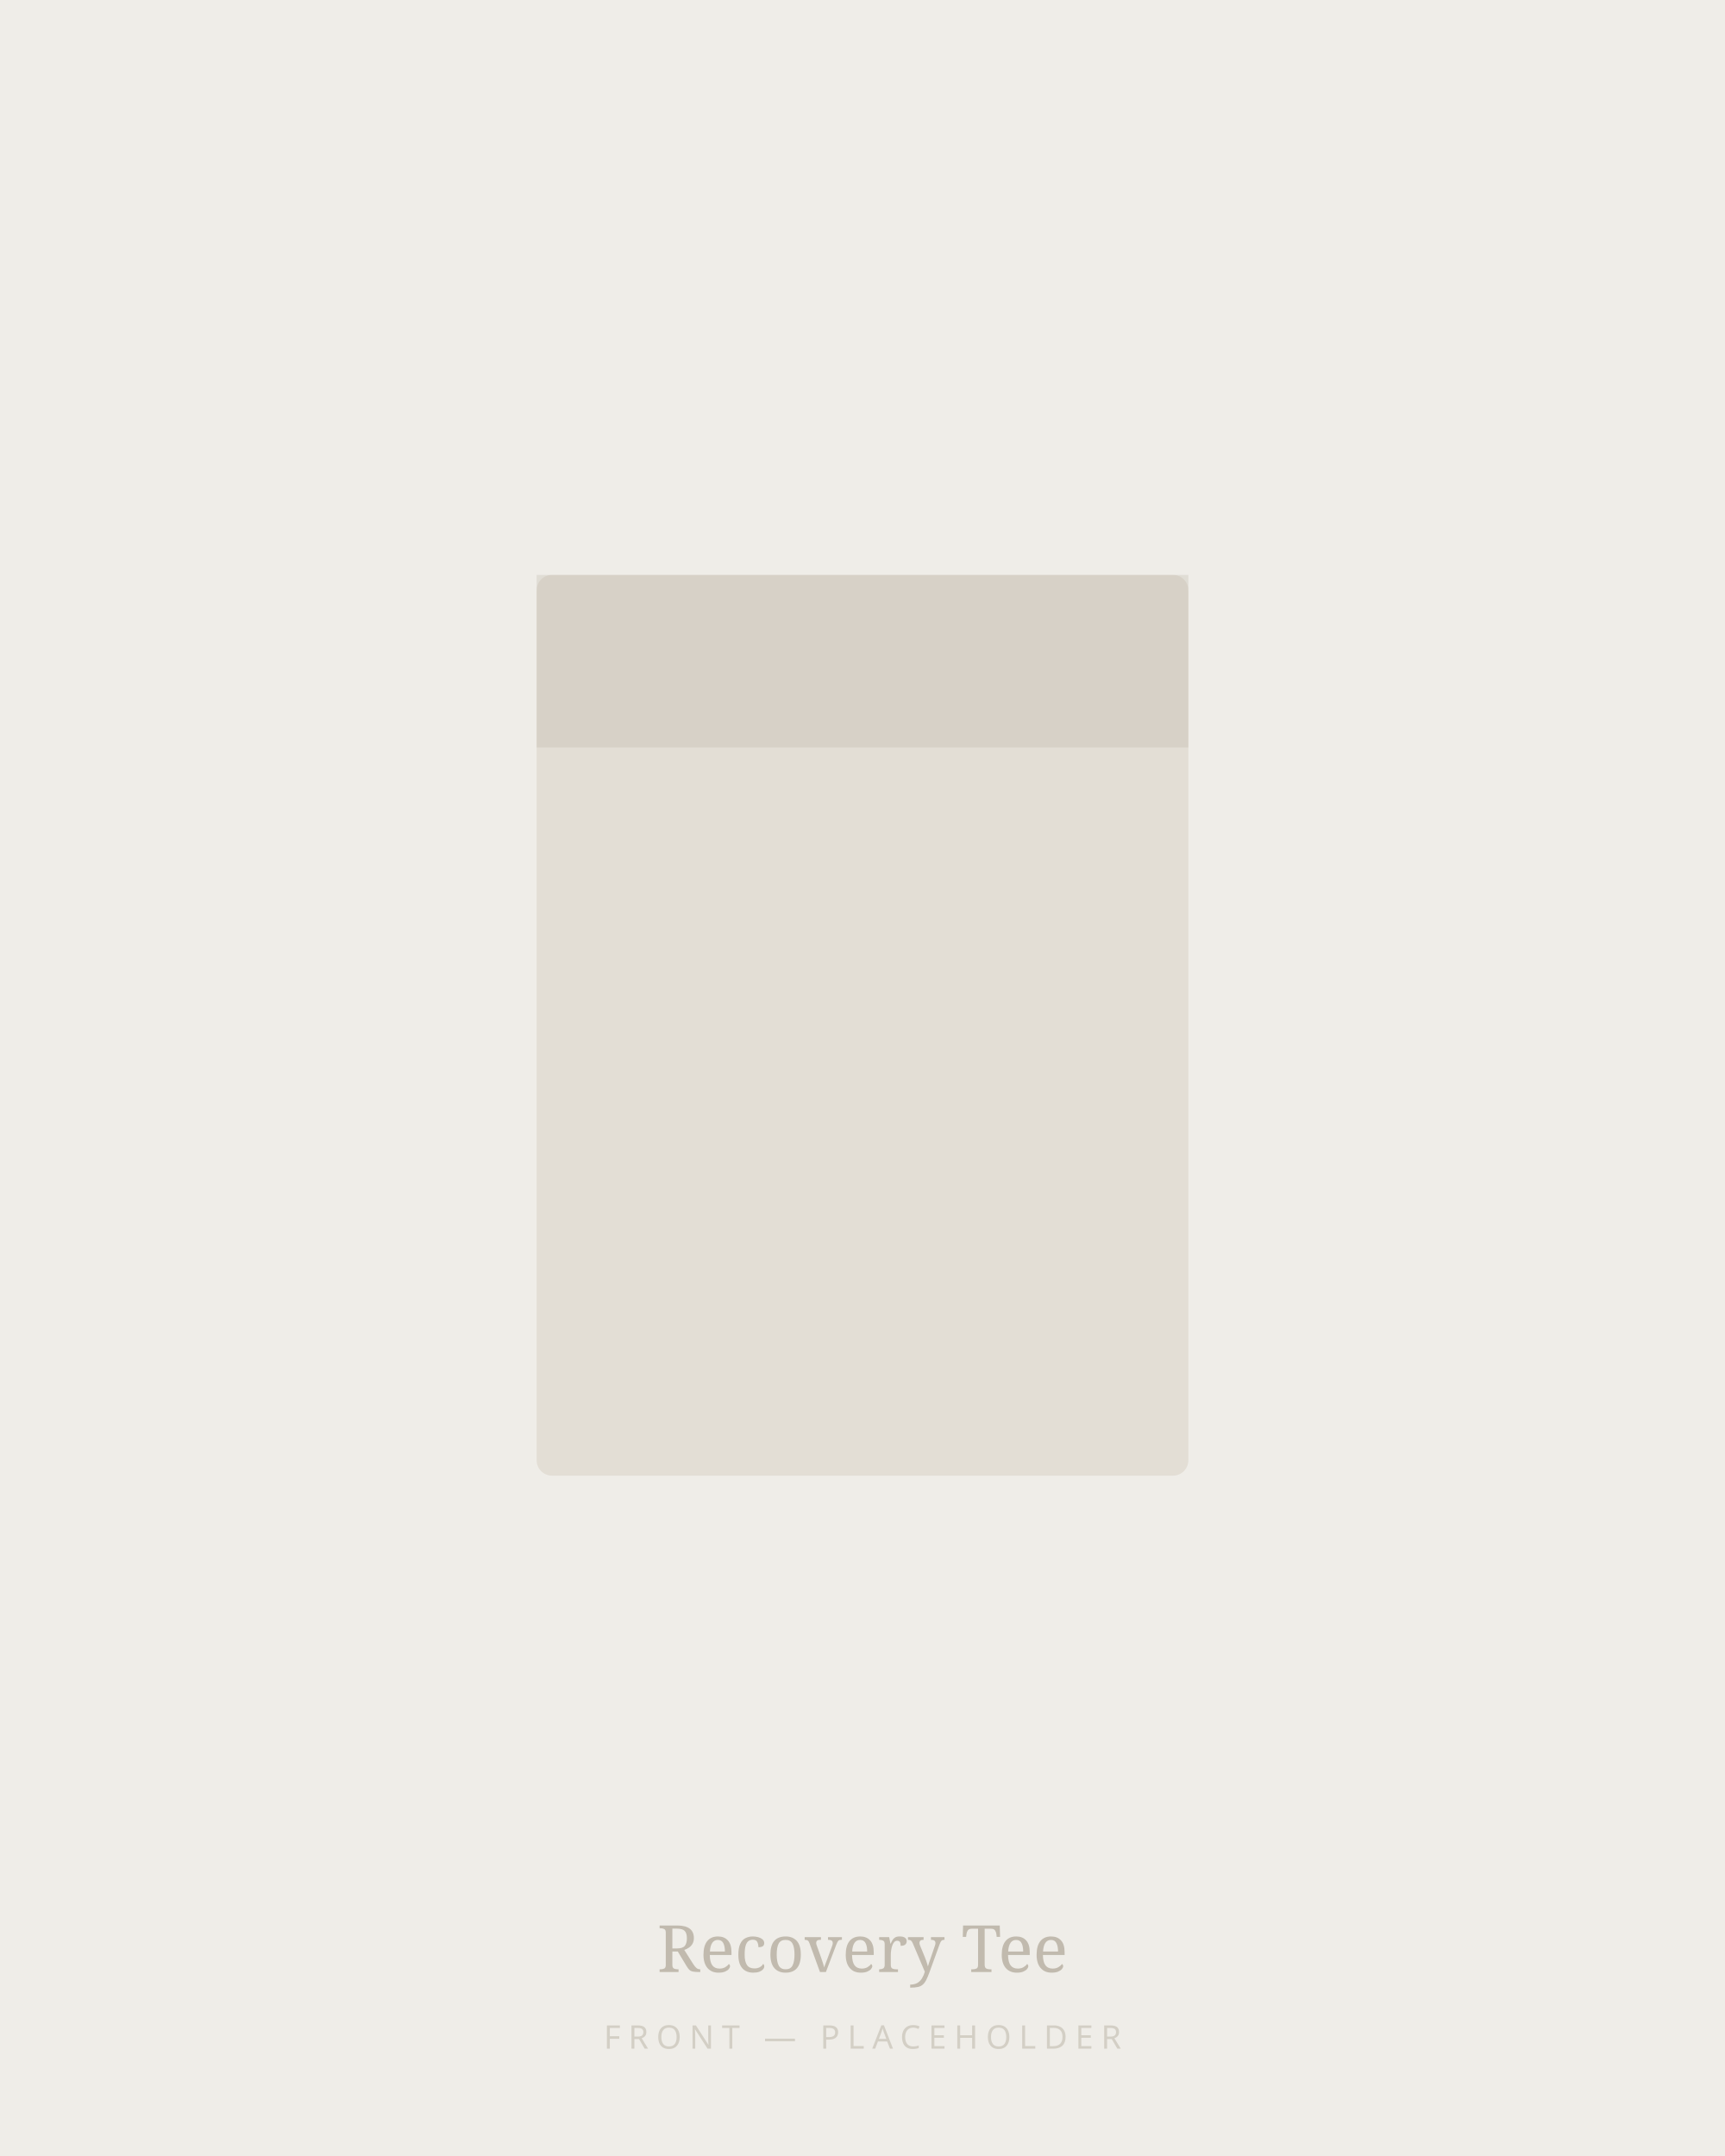
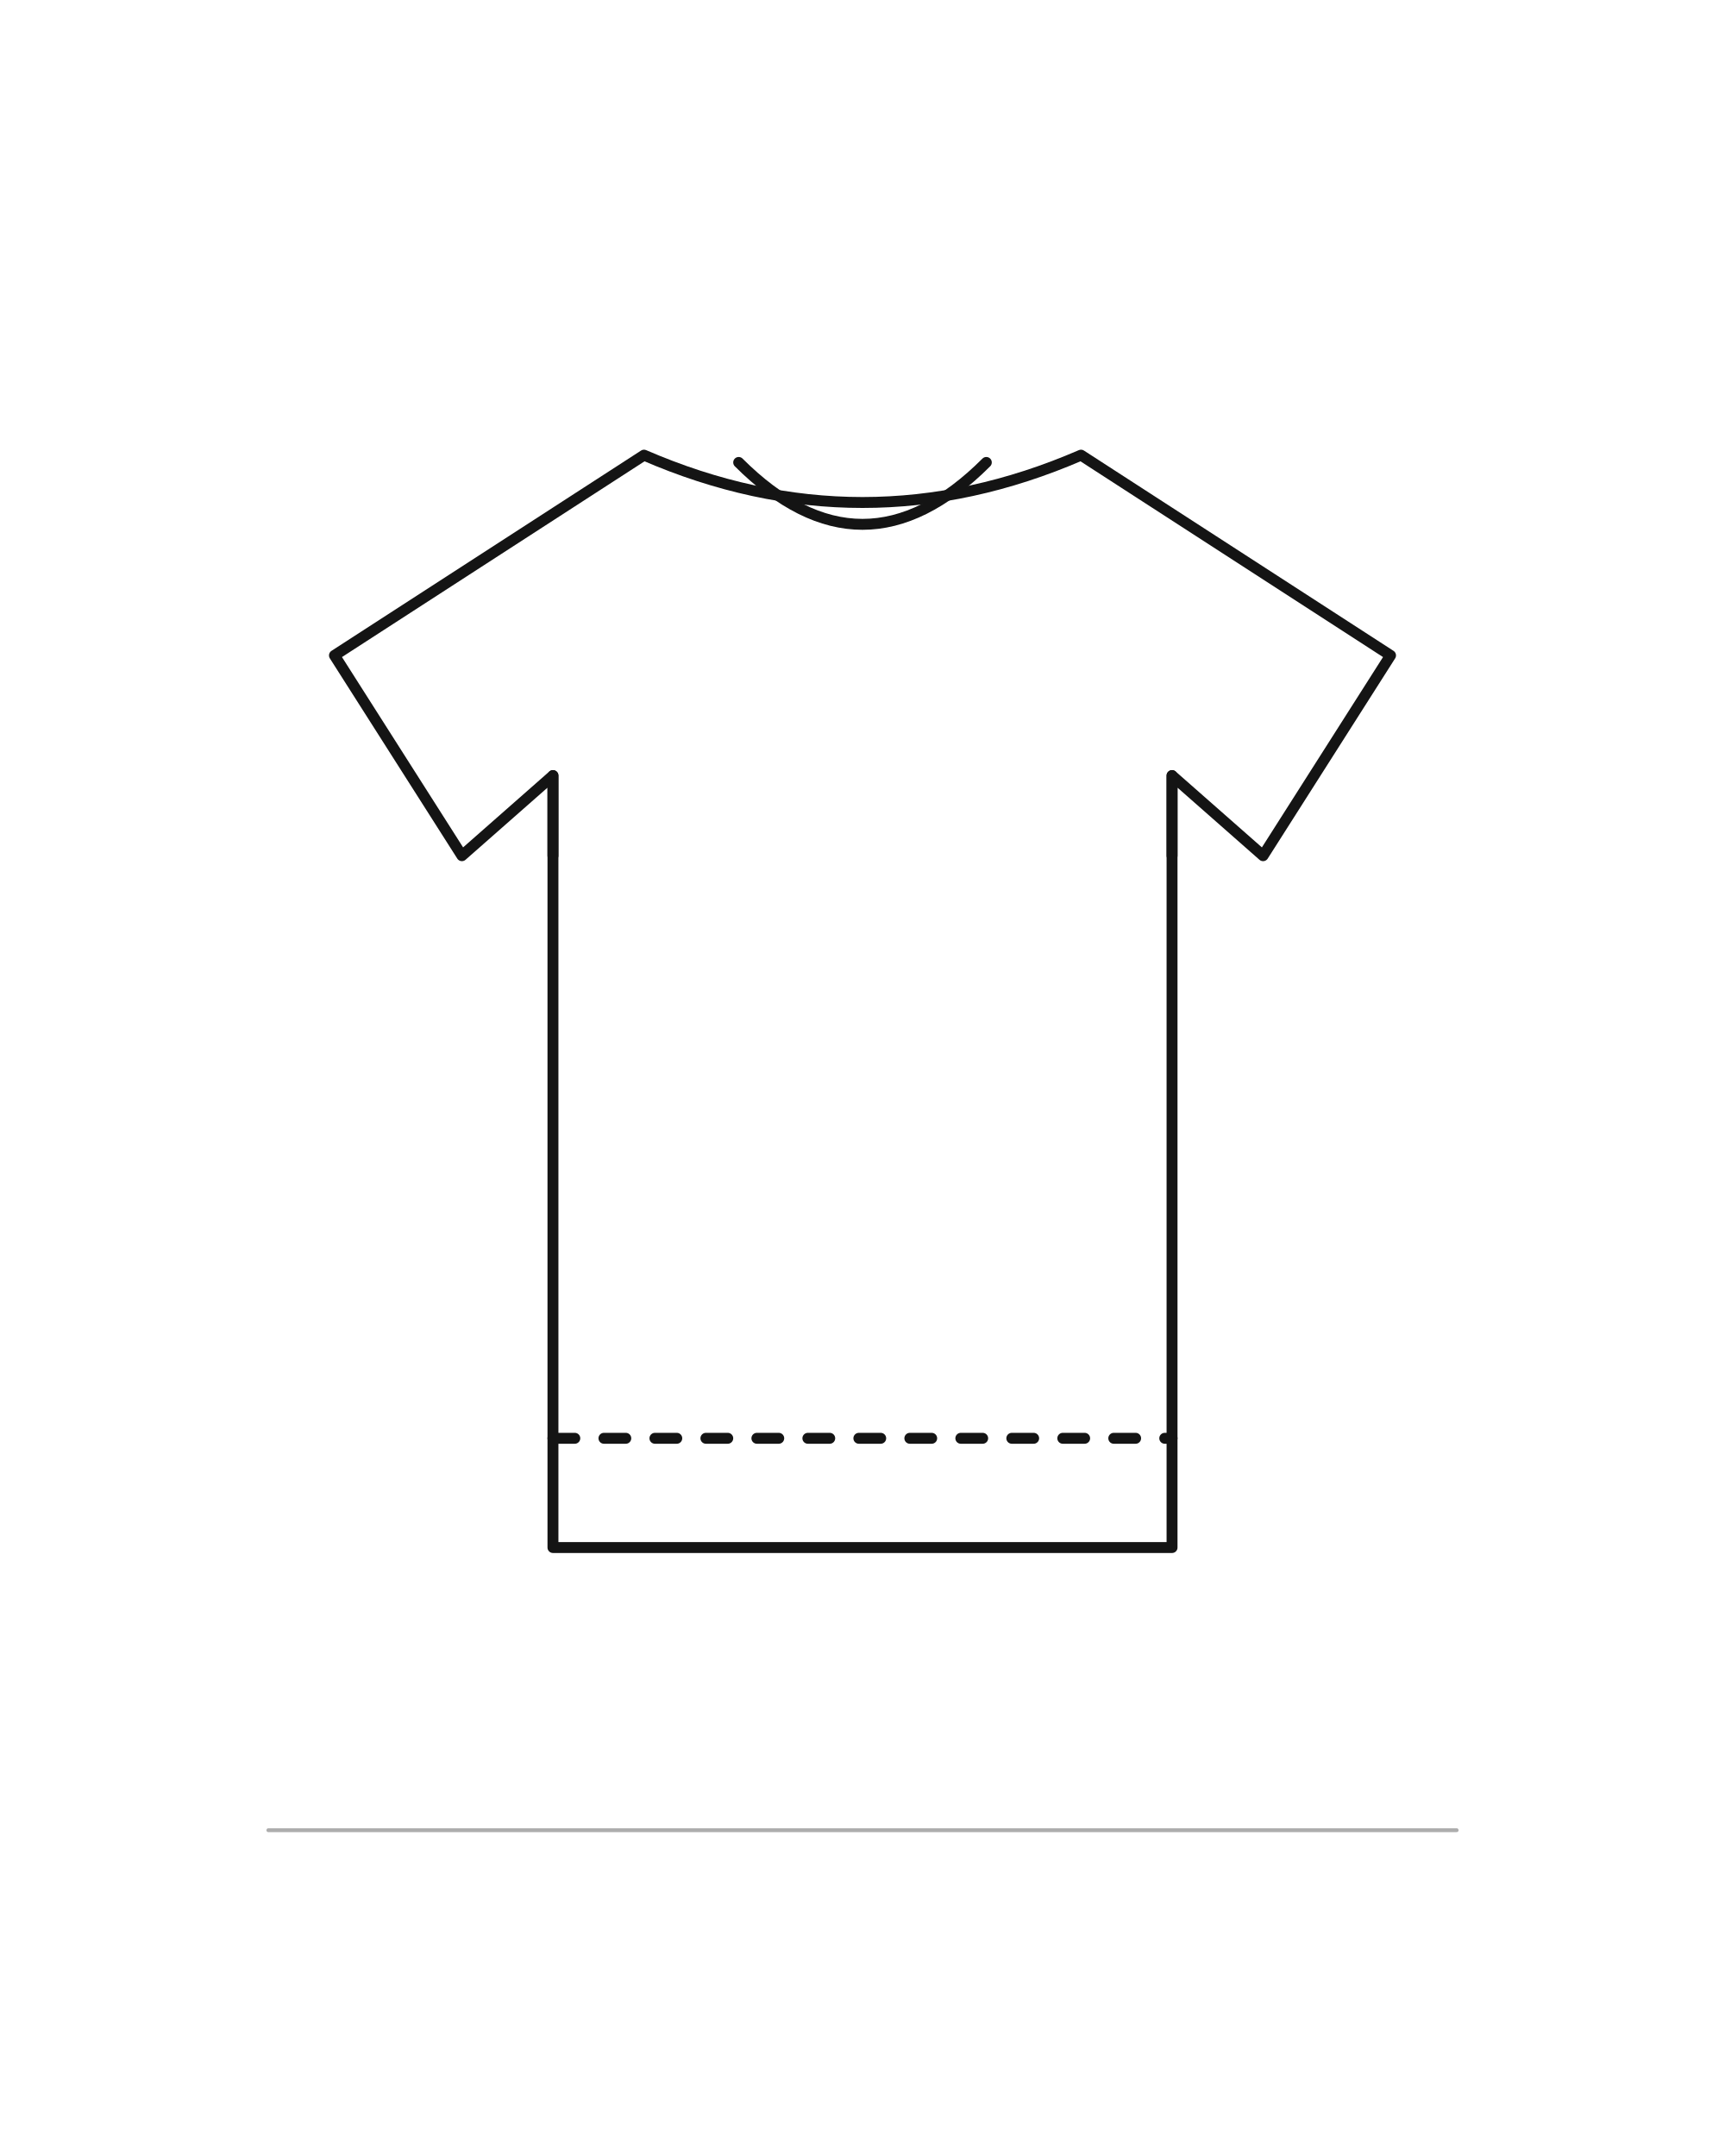
- <svg xmlns="http://www.w3.org/2000/svg" viewBox="0 0 900 1125">
-   <rect width="900" height="1125" fill="#efede8" />
-   <rect x="280" y="300" width="340" height="470" rx="8" fill="#e3ded5" />
-   <rect x="280" y="300" width="340" height="90" fill="#b2aa9b" opacity="0.25" />
-   <text x="450" y="1029" text-anchor="middle" font-family="Georgia, serif" font-size="34" fill="#b2aa9b" opacity="0.75">Recovery Tee</text>
-   <text x="450" y="1069" text-anchor="middle" font-family="system-ui, sans-serif" font-size="17" letter-spacing="4" fill="#b2aa9b" opacity="0.45">FRONT — PLACEHOLDER</text>
+ <svg xmlns="http://www.w3.org/2000/svg" viewBox="0 0 900 1125" fill="none" stroke="#141414" stroke-width="3" stroke-linecap="round" stroke-linejoin="round">
+   <g transform="translate(450,522.5) scale(1.9)">
+     <path d="M -60 -150 q 60 26 120 0 L 145 -95 L 110 -40 L 85 -62 L 85 150 L -85 150 L -85 -62 L -110 -40 L -145 -95 Z" />
+     <path d="M -34 -148 q 34 34 68 0" />
+     <path d="M -85 120 L 85 120" stroke-dasharray="6 8" />
+     <path d="M 85 -62 L 85 -40" />
+     <path d="M -85 -62 L -85 -40" />
+   </g>
+   <path d="M 140 955 L 760 955" stroke-width="2" opacity="0.35" />
</svg>
